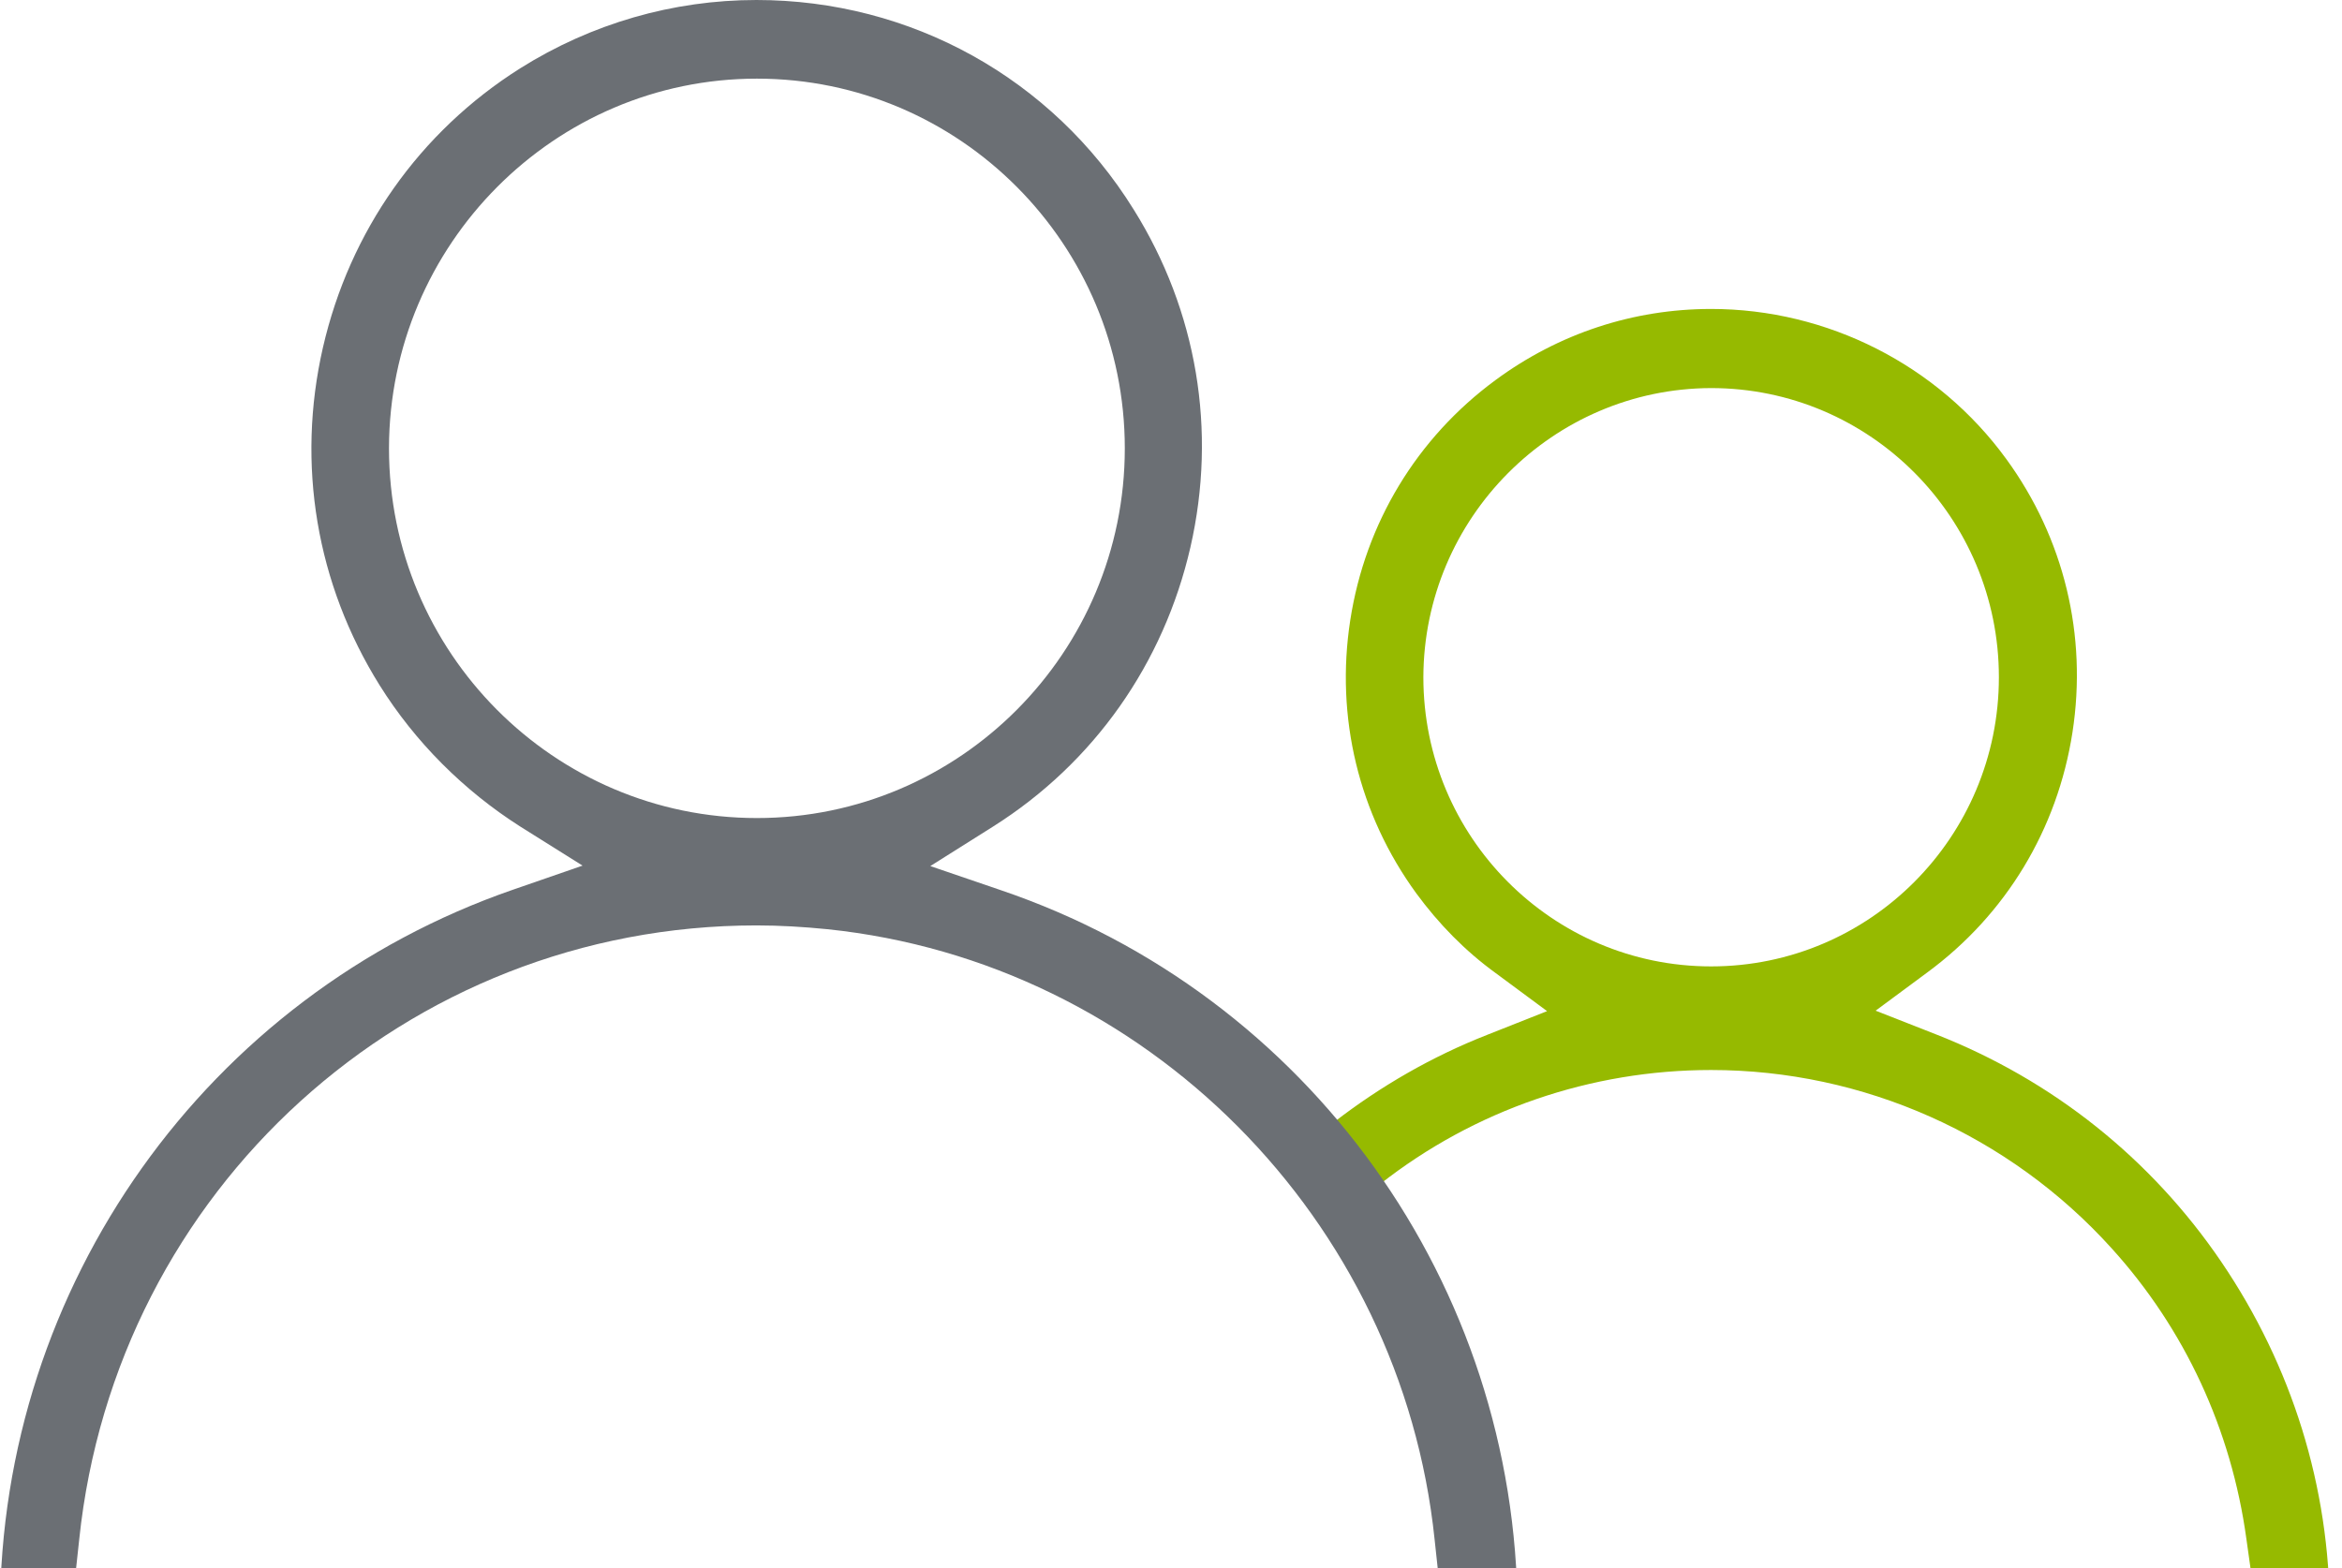
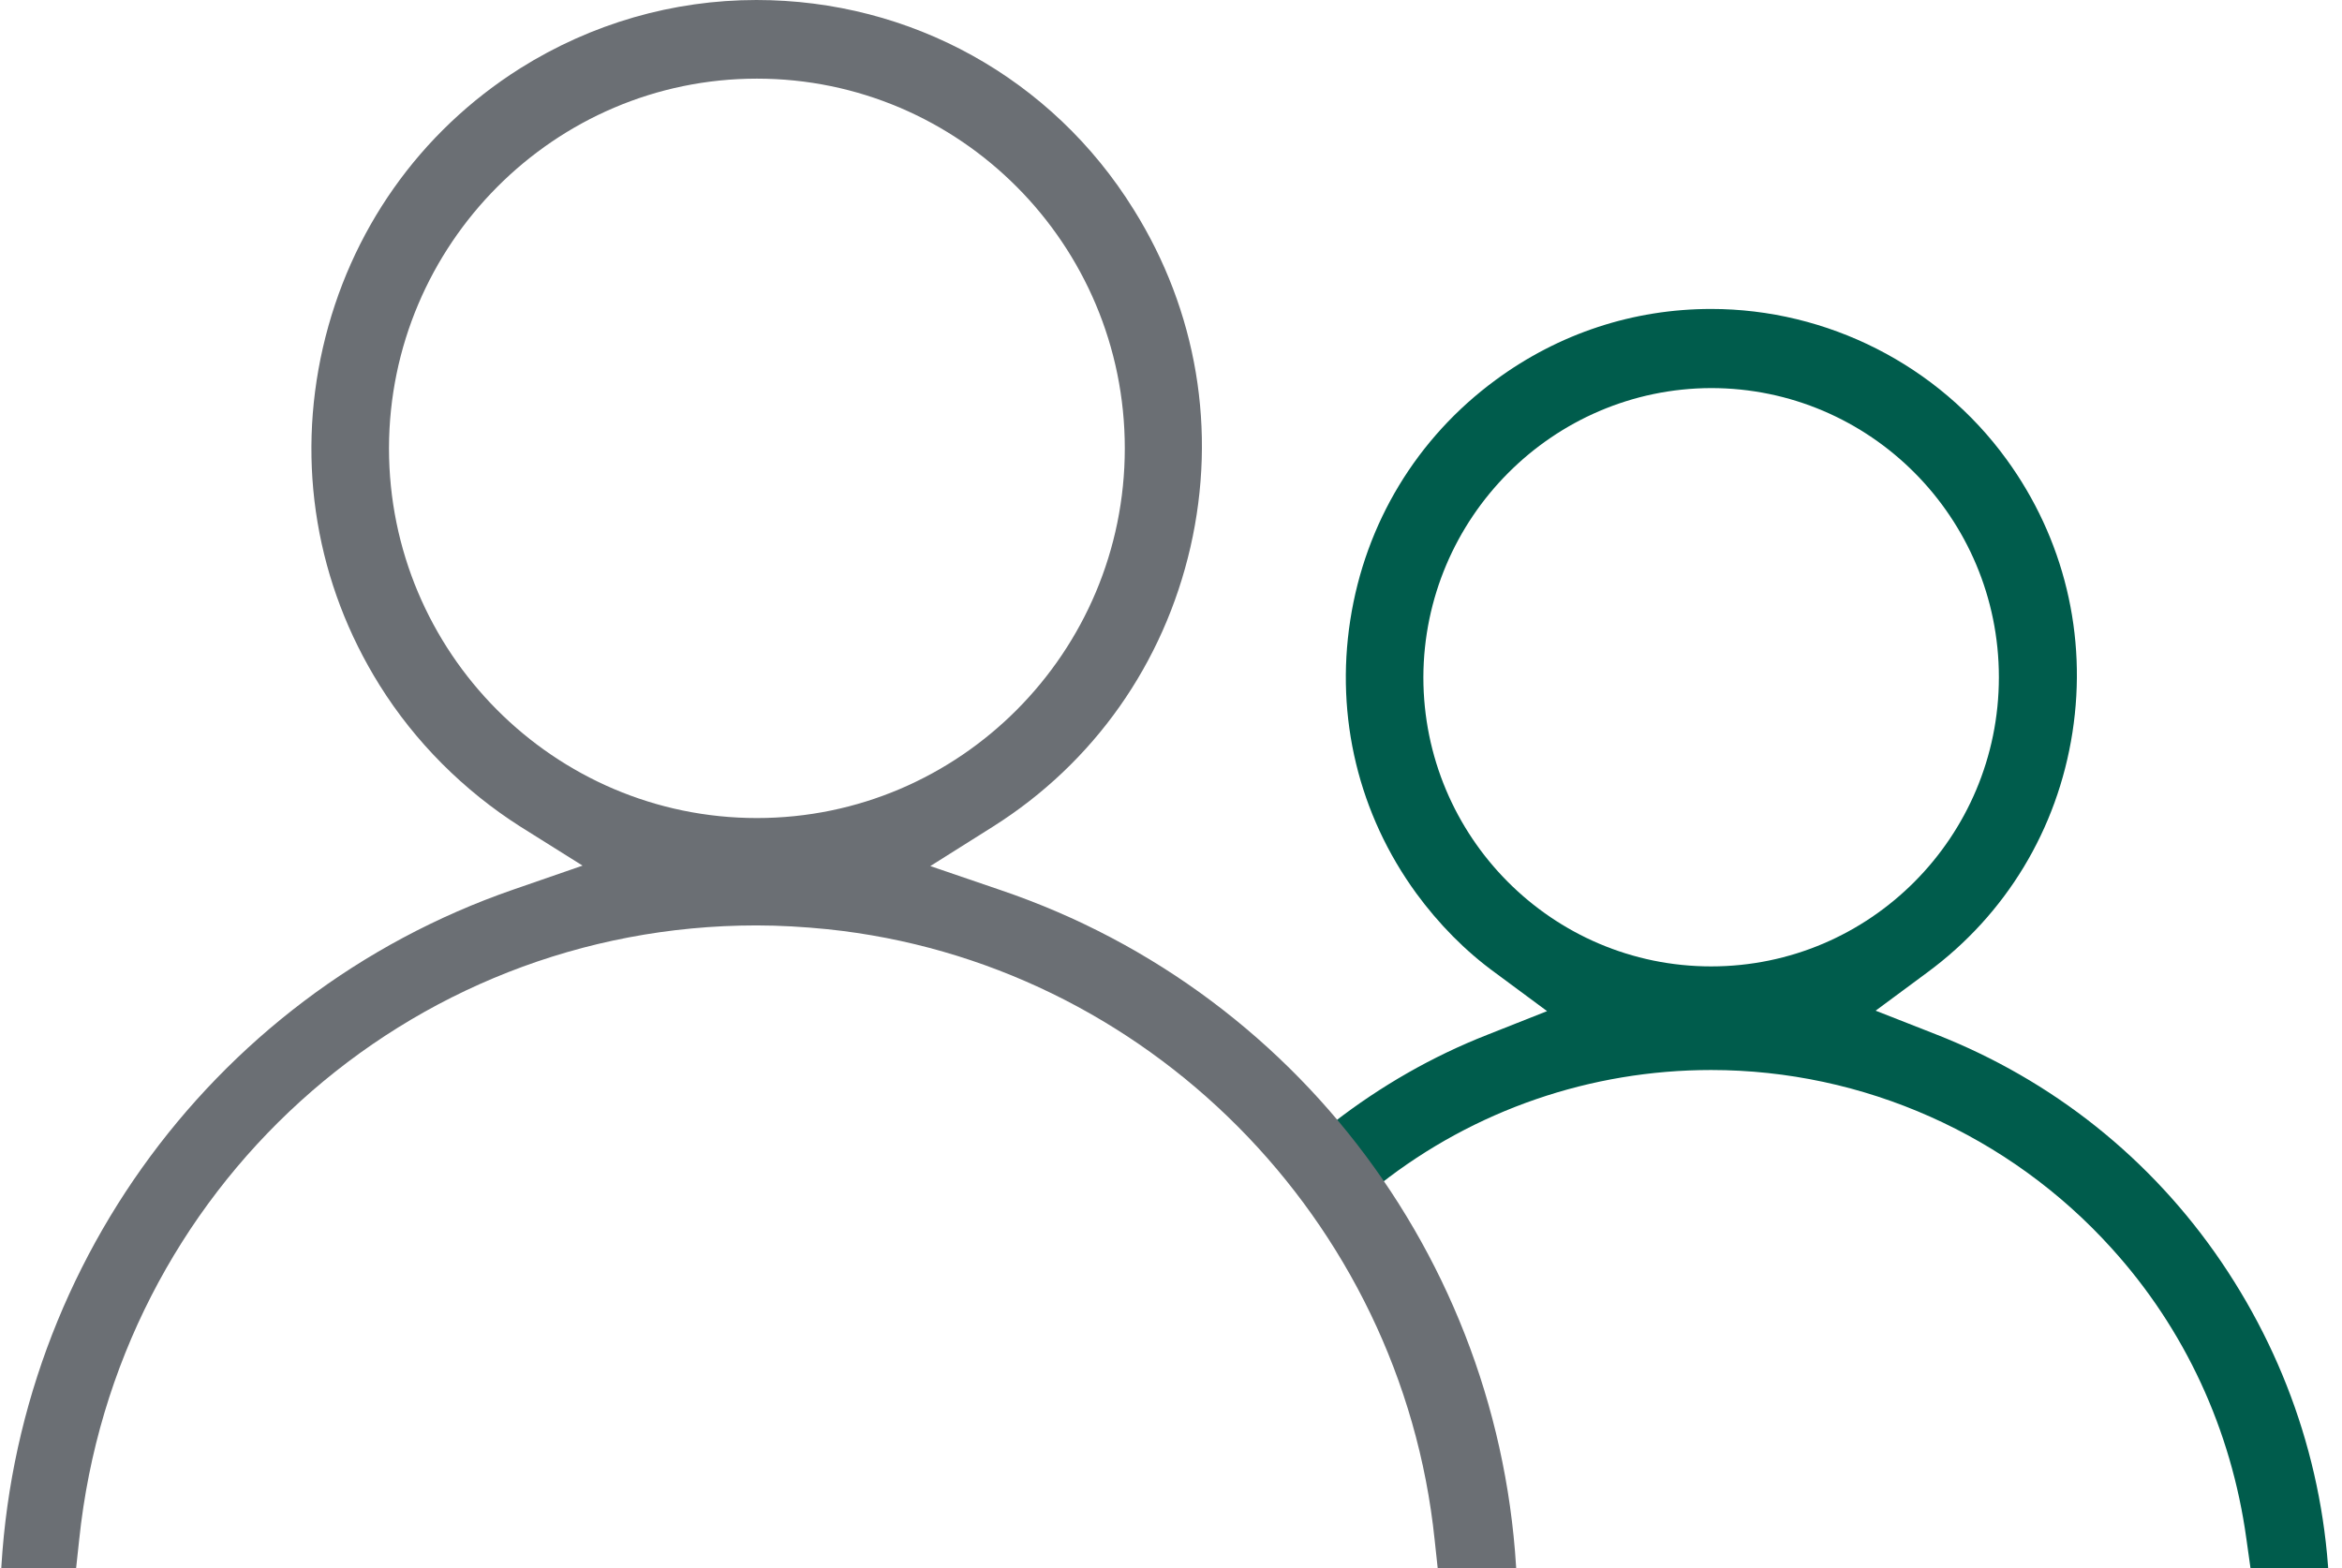
<svg xmlns="http://www.w3.org/2000/svg" width="127" height="85" viewBox="0 0 127 85" fill="none">
-   <path d="M61.402 89.856C61.072 89.856 60.767 89.779 60.513 89.651H82.166V87.404C82.166 86.765 82.141 86.178 82.09 85.616H122.118L121.813 83.445C121 77.545 118.484 72.079 114.494 67.686C108.953 61.556 101.049 58.031 92.789 58.031C86.258 58.031 79.955 60.202 74.847 64.212C74.059 63.063 73.22 61.939 72.331 60.866C74.872 58.899 77.668 57.29 80.667 56.115L83.894 54.838L81.099 52.769C79.447 51.569 78.023 50.113 76.804 48.453C73.677 44.162 72.407 38.9 73.22 33.639C74.033 28.377 76.829 23.754 81.099 20.612C84.53 18.084 88.571 16.756 92.789 16.756C99.092 16.756 105.09 19.795 108.801 24.903C111.927 29.194 113.198 34.456 112.384 39.718C111.571 44.979 108.775 49.602 104.506 52.744L101.71 54.813L104.963 56.09C111.291 58.567 116.654 62.833 120.466 68.452C124.278 74.071 126.337 80.635 126.337 87.455V87.71C126.337 88.885 125.397 89.83 124.227 89.83H61.402V89.856ZM92.789 21.047C84.199 21.072 77.21 28.096 77.185 36.729C77.185 45.388 84.174 52.412 92.789 52.412C101.405 52.412 108.394 45.388 108.394 36.729C108.394 28.071 101.405 21.047 92.789 21.047Z" fill="#96BA00" />
+   <path d="M61.402 89.856C61.072 89.856 60.767 89.779 60.513 89.651H82.166V87.404C82.166 86.765 82.141 86.178 82.09 85.616H122.118L121.813 83.445C121 77.545 118.484 72.079 114.494 67.686C108.953 61.556 101.049 58.031 92.789 58.031C86.258 58.031 79.955 60.202 74.847 64.212C74.059 63.063 73.22 61.939 72.331 60.866C74.872 58.899 77.668 57.29 80.667 56.115L83.894 54.838L81.099 52.769C79.447 51.569 78.023 50.113 76.804 48.453C73.677 44.162 72.407 38.9 73.22 33.639C74.033 28.377 76.829 23.754 81.099 20.612C84.53 18.084 88.571 16.756 92.789 16.756C99.092 16.756 105.09 19.795 108.801 24.903C111.927 29.194 113.198 34.456 112.384 39.718C111.571 44.979 108.775 49.602 104.506 52.744L101.71 54.813L104.963 56.09C111.291 58.567 116.654 62.833 120.466 68.452C124.278 74.071 126.337 80.635 126.337 87.455V87.71C126.337 88.885 125.397 89.83 124.227 89.83H61.402V89.856ZM92.789 21.047C84.199 21.072 77.21 28.096 77.185 36.729C77.185 45.388 84.174 52.412 92.789 52.412C101.405 52.412 108.394 45.388 108.394 36.729C108.394 28.071 101.405 21.047 92.789 21.047Z" fill="#005C4C" />
  <path d="M2.109 89.856C0.94 89.856 0 88.91 0 87.736V87.403C0.025 69.729 11.208 53.995 27.829 48.248L31.59 46.946L28.21 44.826C25.161 42.884 22.517 40.254 20.586 37.163C17.155 31.672 16.062 25.184 17.511 18.85C18.959 12.541 22.746 7.152 28.21 3.704C32.073 1.277 36.496 0 41.019 0C49.381 0 57.056 4.24 61.478 11.366C64.909 16.858 66.002 23.345 64.553 29.679C63.105 35.988 59.318 41.377 53.854 44.826L50.448 46.971L54.261 48.274C70.983 53.944 82.242 69.678 82.293 87.429V87.761C82.293 88.936 81.353 89.881 80.184 89.881H2.109V89.856ZM41.019 50.189C22.06 50.189 6.277 64.518 4.295 83.496L4.066 85.615H78.023L77.795 83.496C75.99 66.127 62.139 52.182 44.857 50.394C43.586 50.266 42.29 50.189 41.019 50.189ZM41.045 4.265C30.066 4.265 21.12 13.256 21.094 24.29V24.316C21.094 35.375 30.04 44.366 41.045 44.366C52.049 44.366 60.995 35.375 60.995 24.316C60.995 13.256 52.049 4.265 41.045 4.265Z" fill="#6B6F74" />
</svg>
